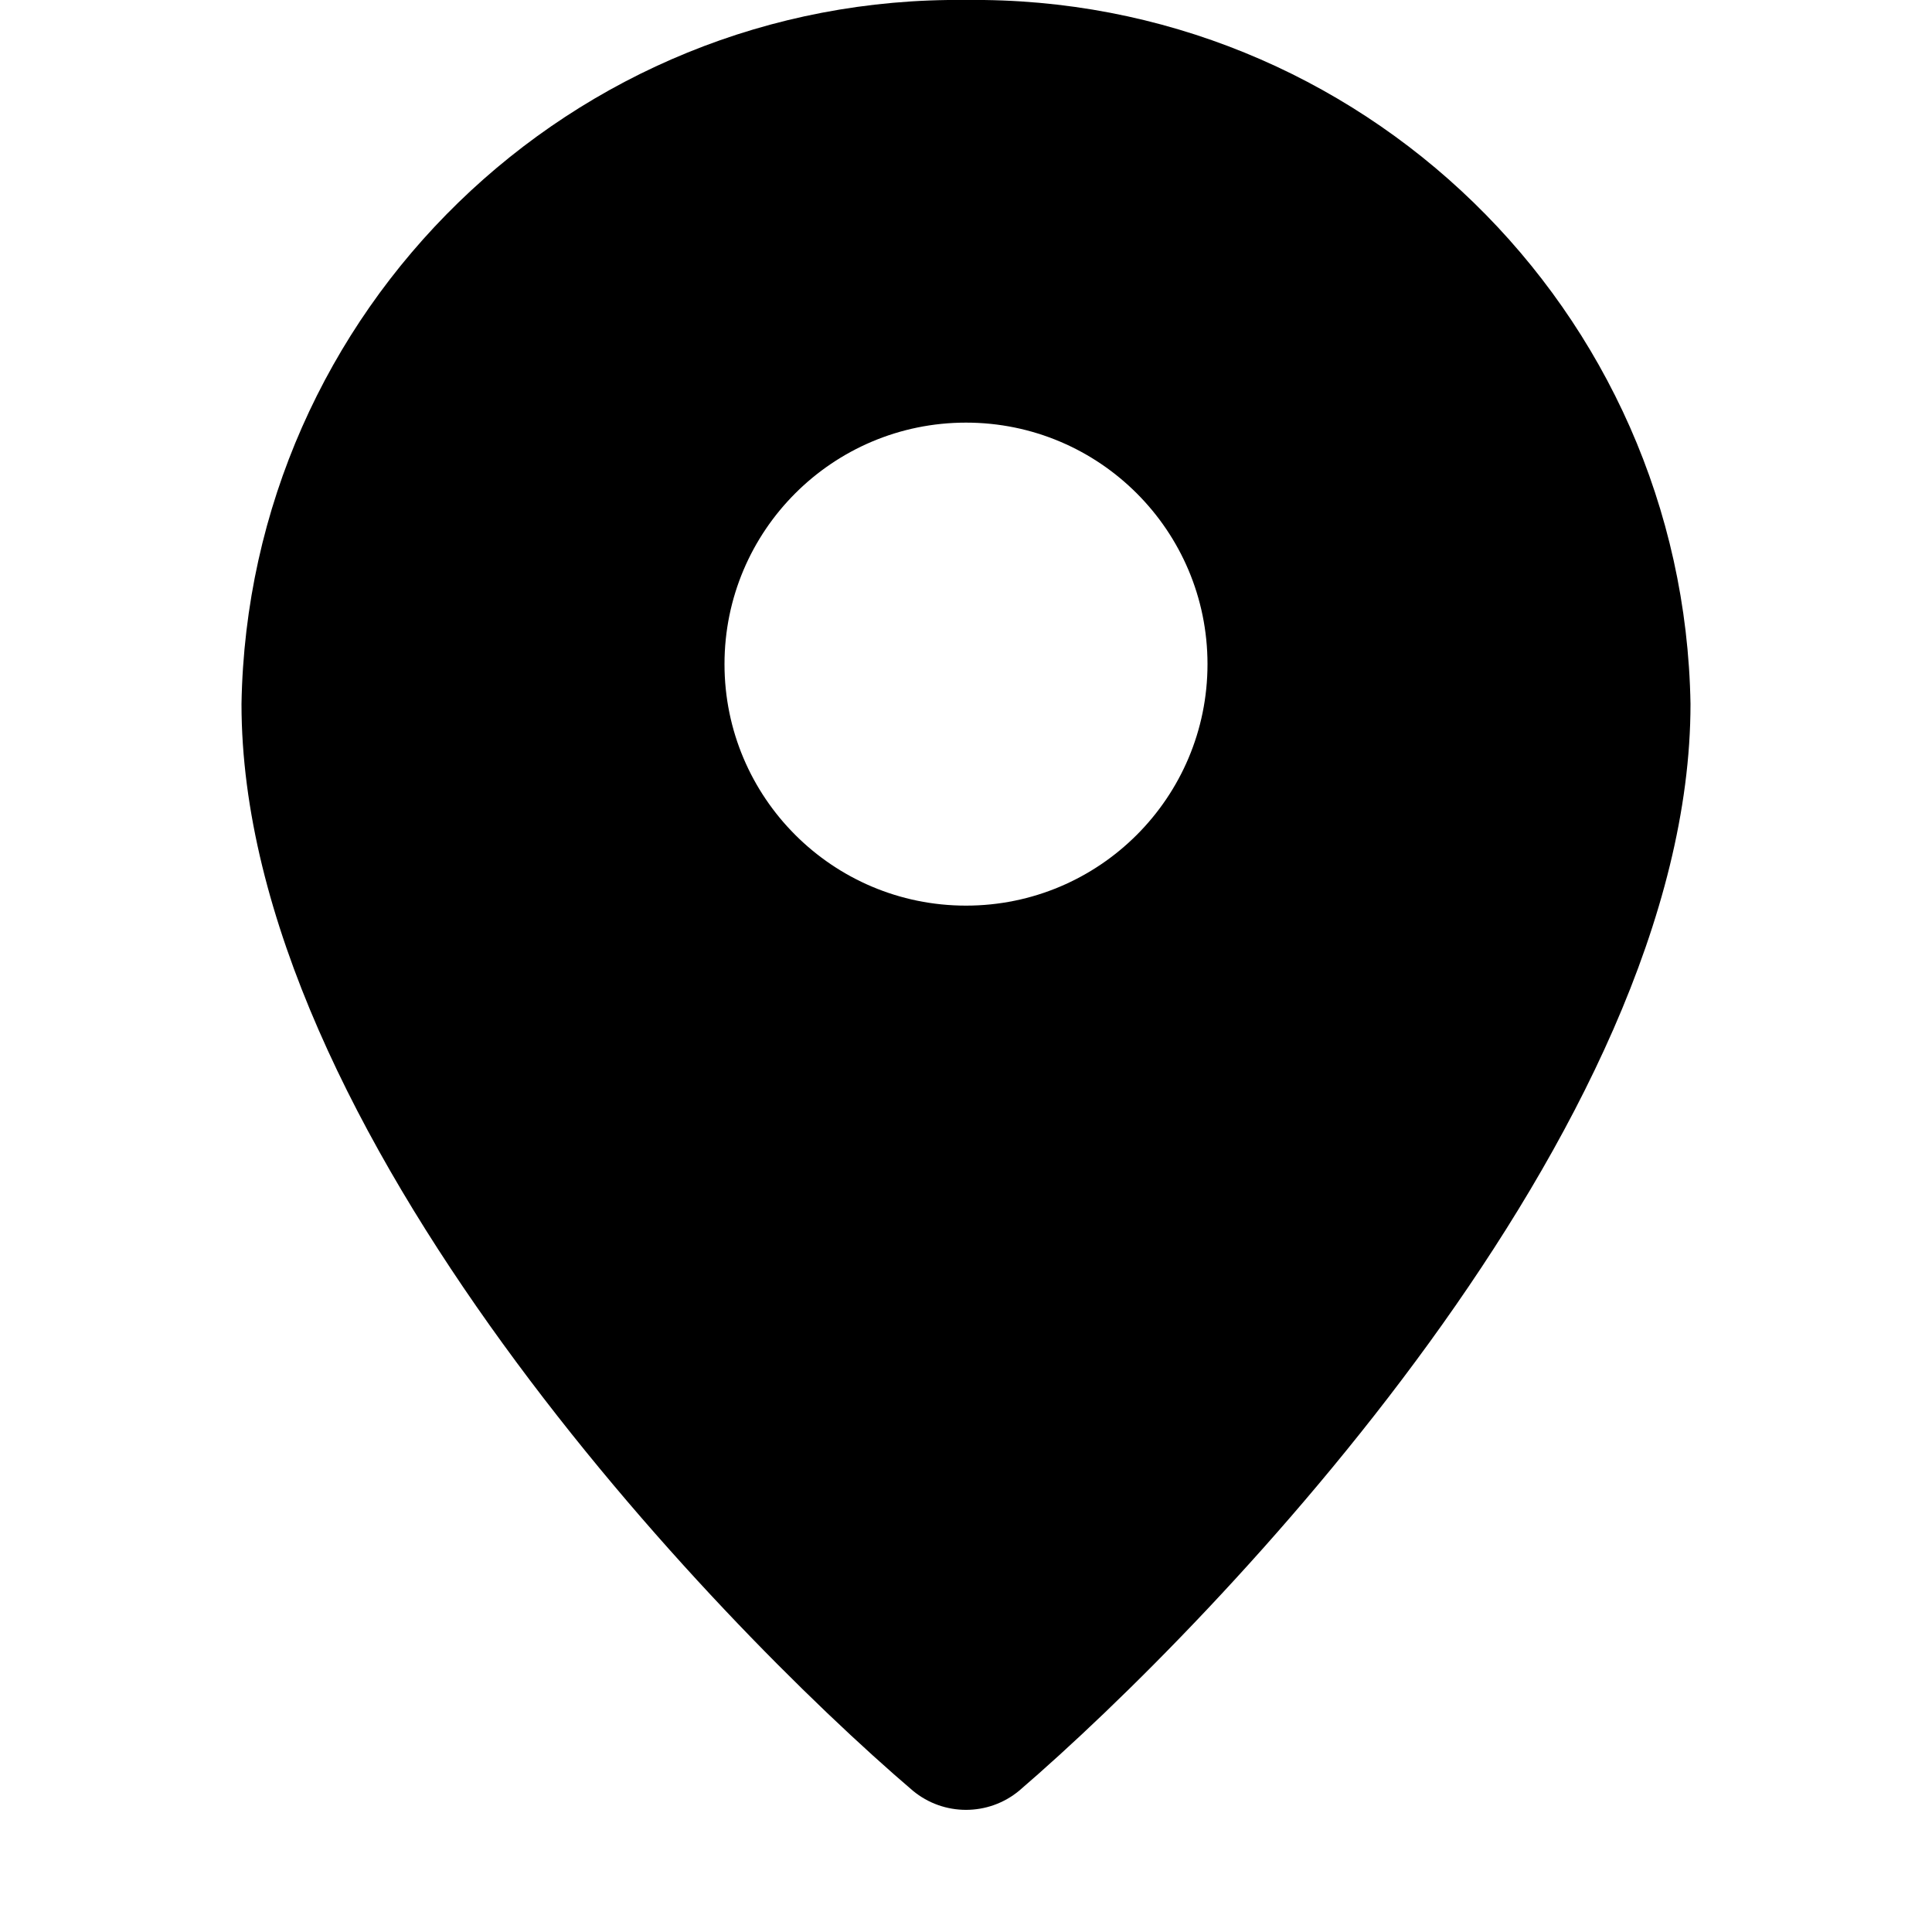
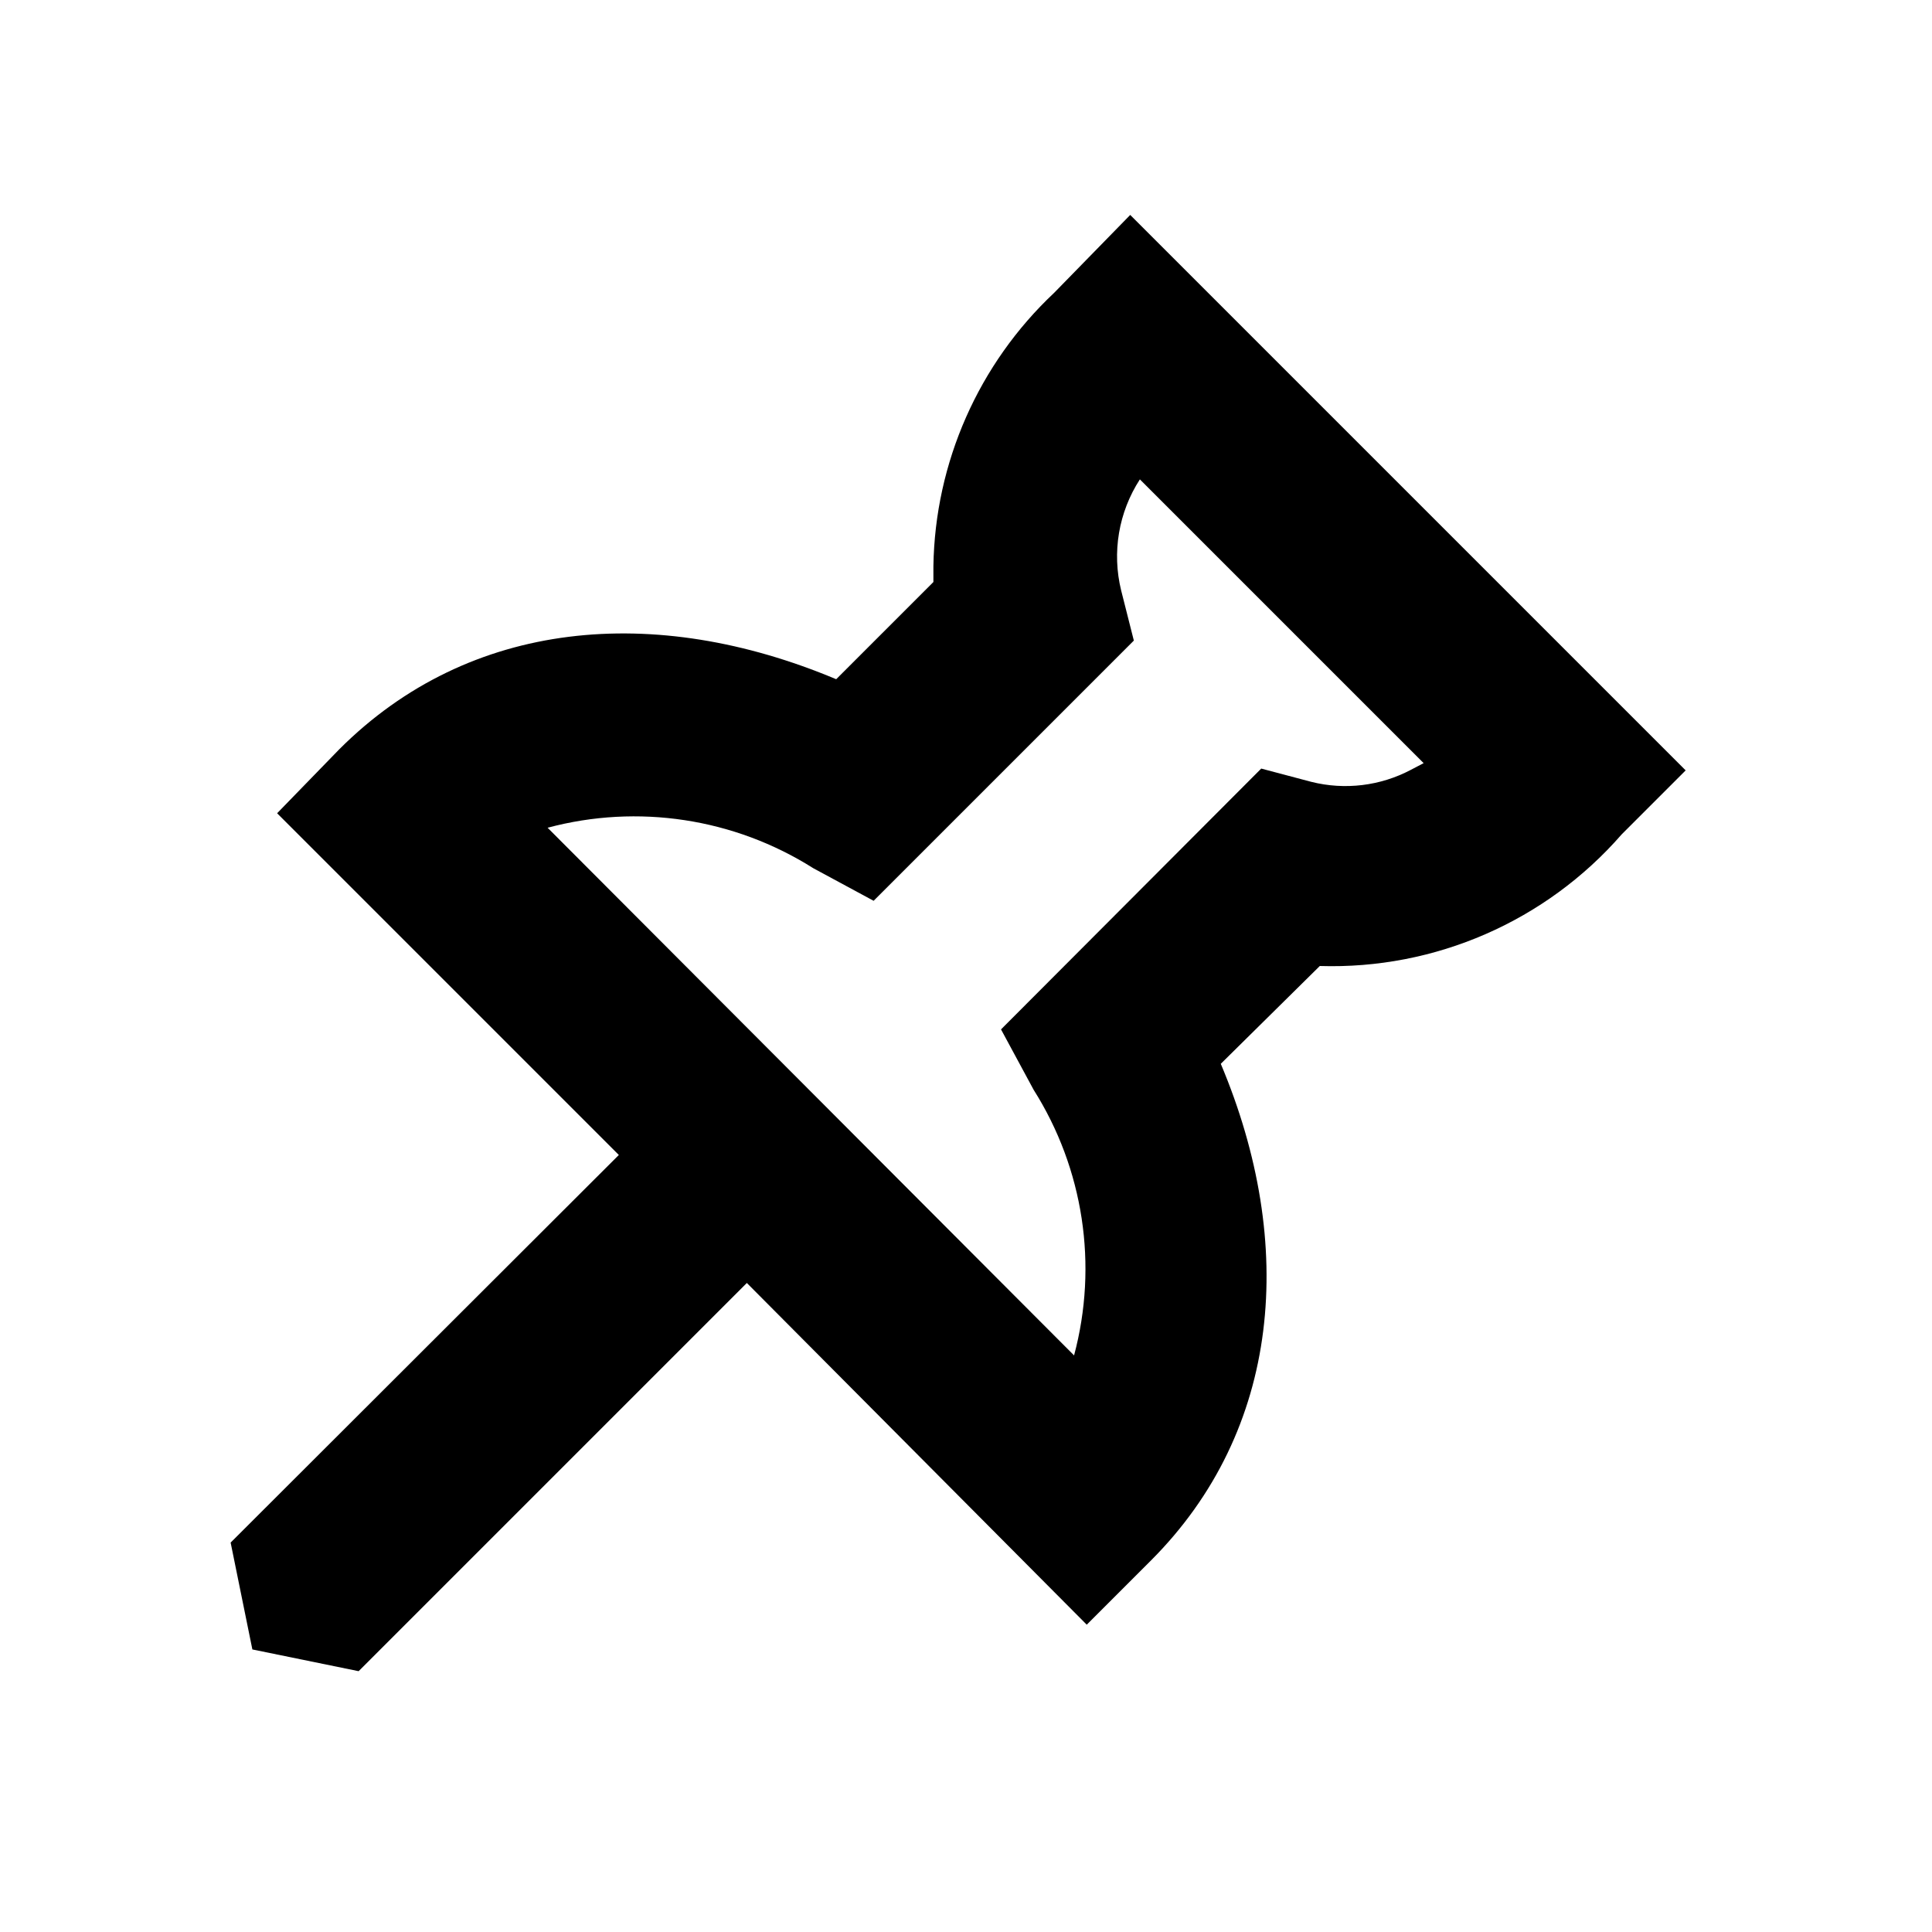
- <svg xmlns="http://www.w3.org/2000/svg" id="Icon" viewBox="0 0 16 16">
-   <path d="M8,0A5.93,5.93,0,0,0,2,5.83c0,3.53,3.92,7.6,5.56,9a.69.69,0,0,0,.88,0c1.64-1.41,5.56-5.48,5.56-9A5.93,5.93,0,0,0,8,0ZM8,7.5a2,2,0,1,1,2-2A2,2,0,0,1,8,7.5Z" />
+ <svg xmlns="http://www.w3.org/2000/svg" id="icon" viewBox="0 0 32 32">
+   <path d="M18.72,3.56,17.46,4.85a6.35,6.35,0,0,0-2,4.53v.26l-1.61,1.61c-3-1.26-6.07-1-8.23,1.16L4.59,13.47l5.66,5.66L3.82,25.55l.36,1.77,1.76.36,6.43-6.43L18,26.91l1.06-1.06c2.16-2.16,2.42-5.24,1.16-8.23L21.86,16a6.37,6.37,0,0,0,5-2.18l1.06-1.06Zm4.65,9.19a2.32,2.32,0,0,1-1.65.2l-.83-.22-4.31,4.32.54,1a5.55,5.55,0,0,1,.67,4.4L9.07,13.71a5.55,5.55,0,0,1,4.4.67l1,.54,4.31-4.31-.21-.83a2.35,2.35,0,0,1,.31-1.84l4.7,4.7Z" />
</svg>
